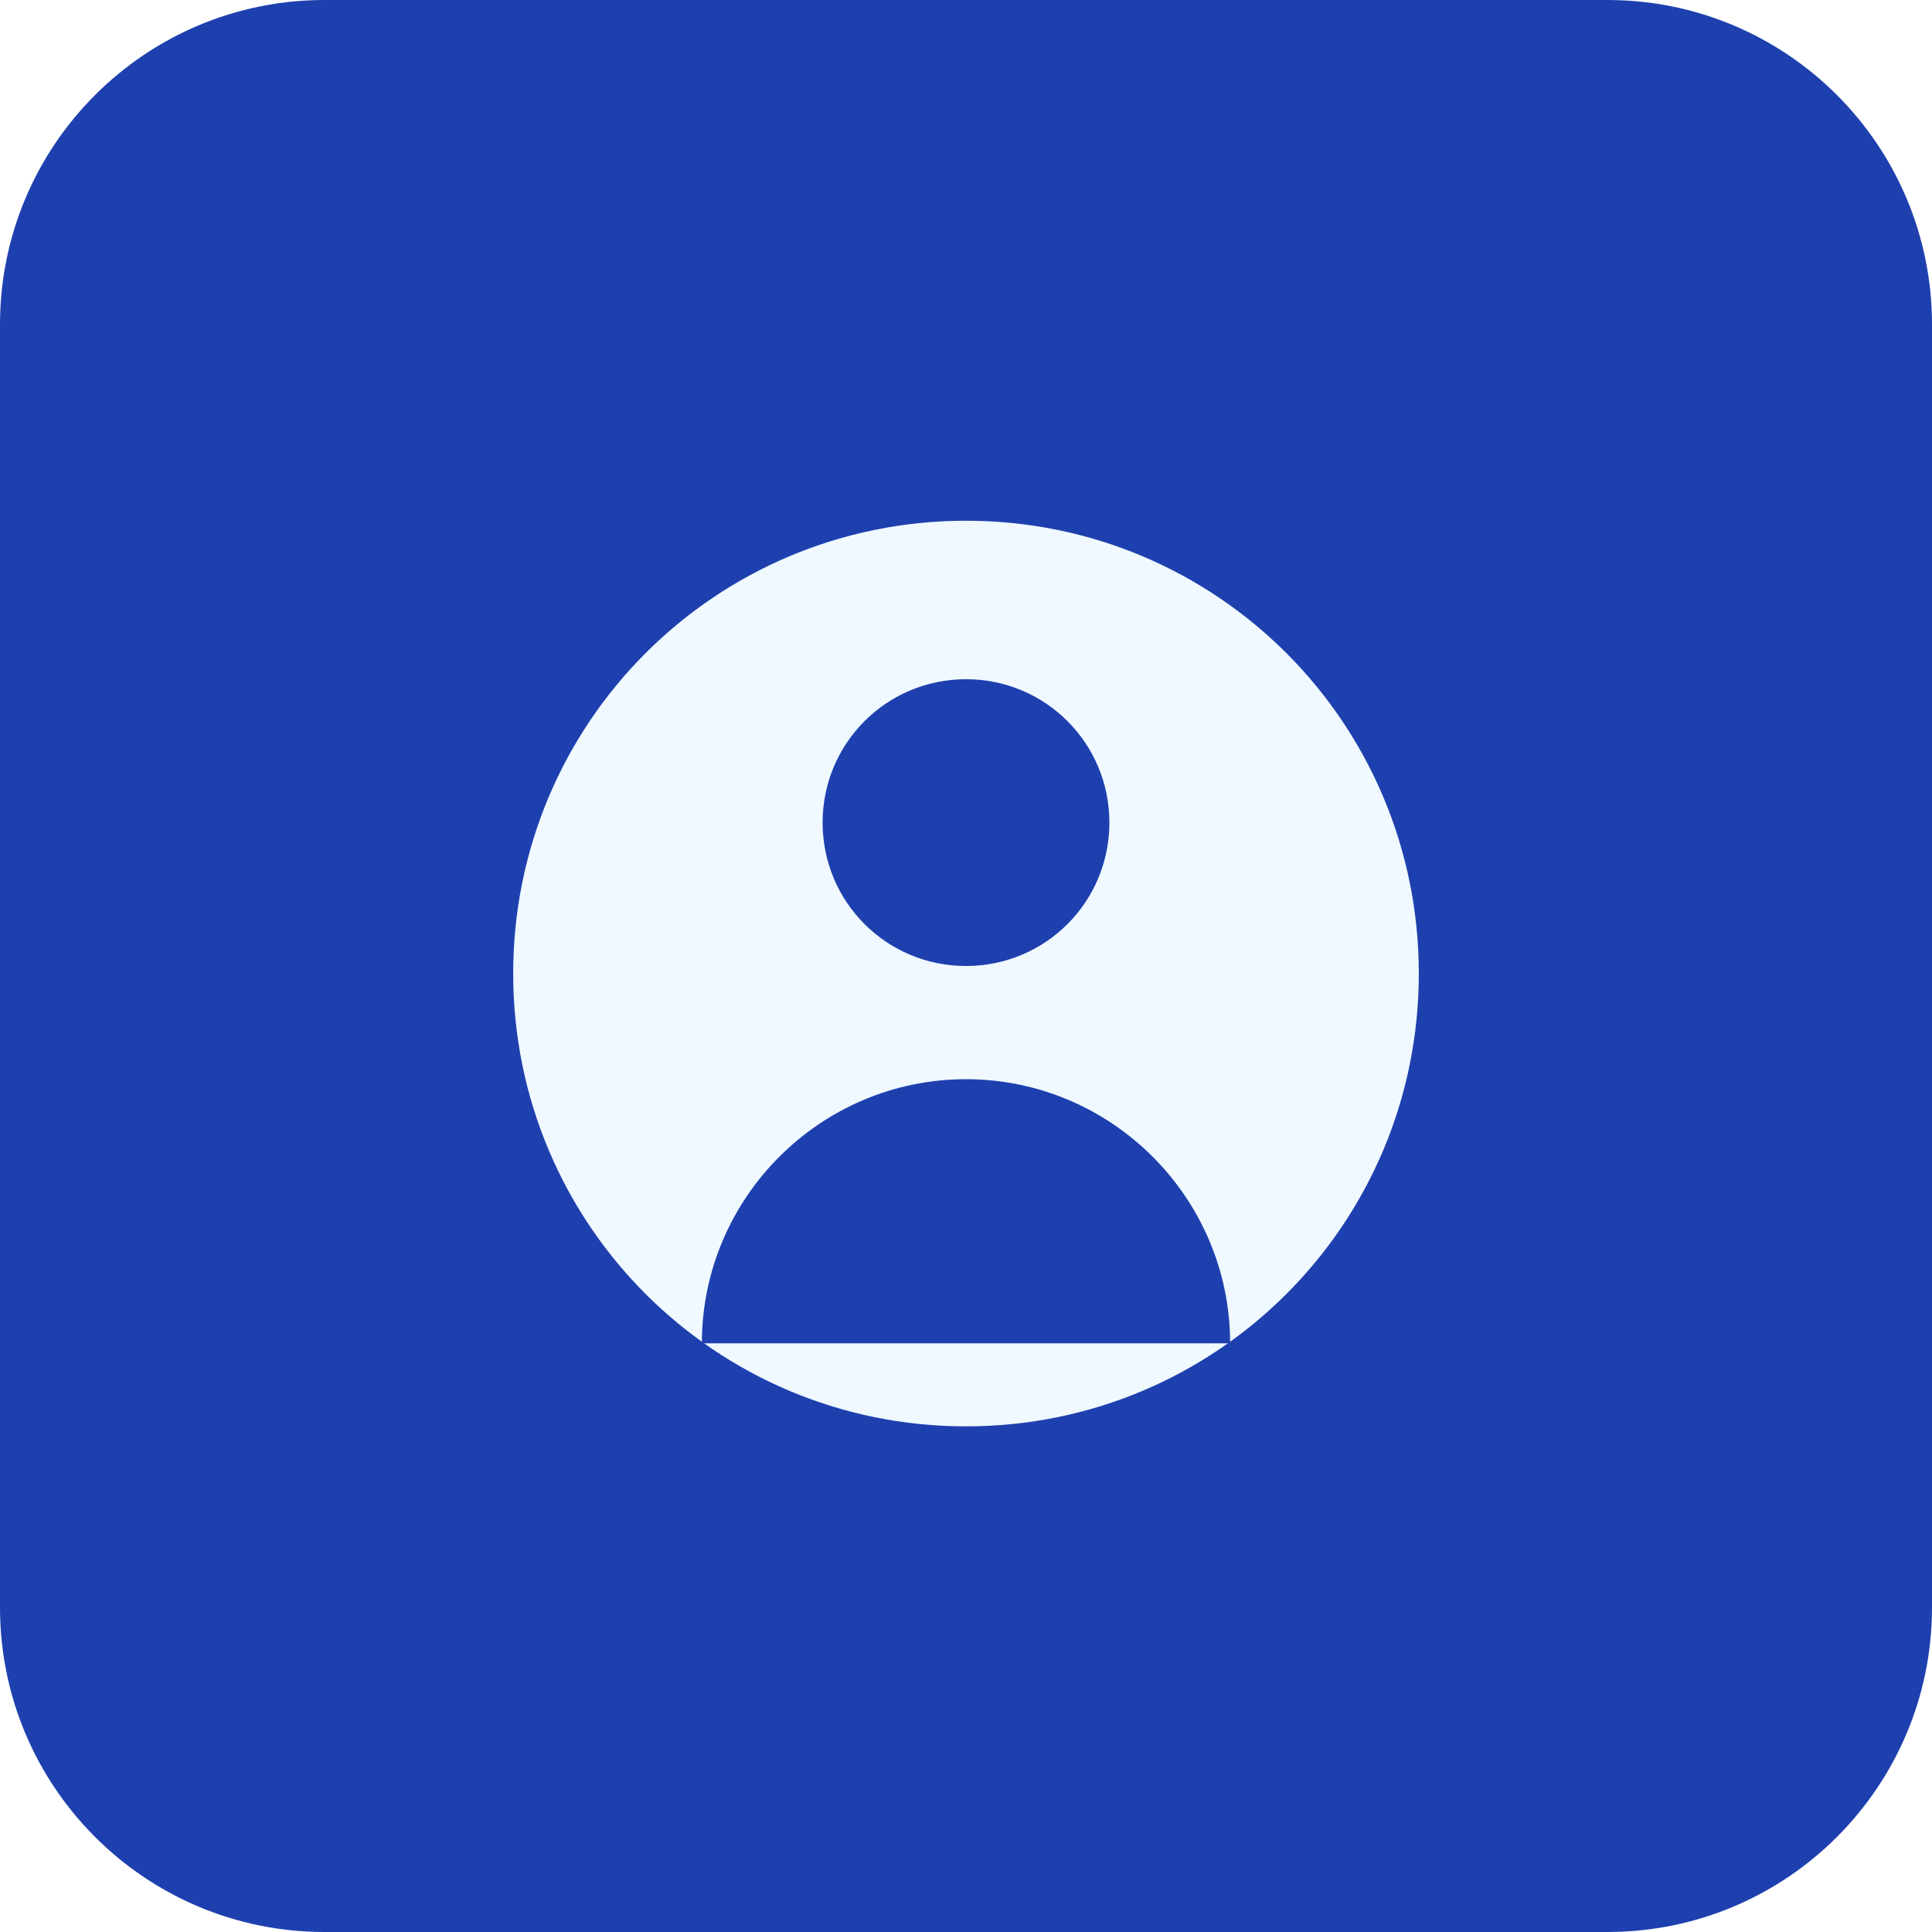
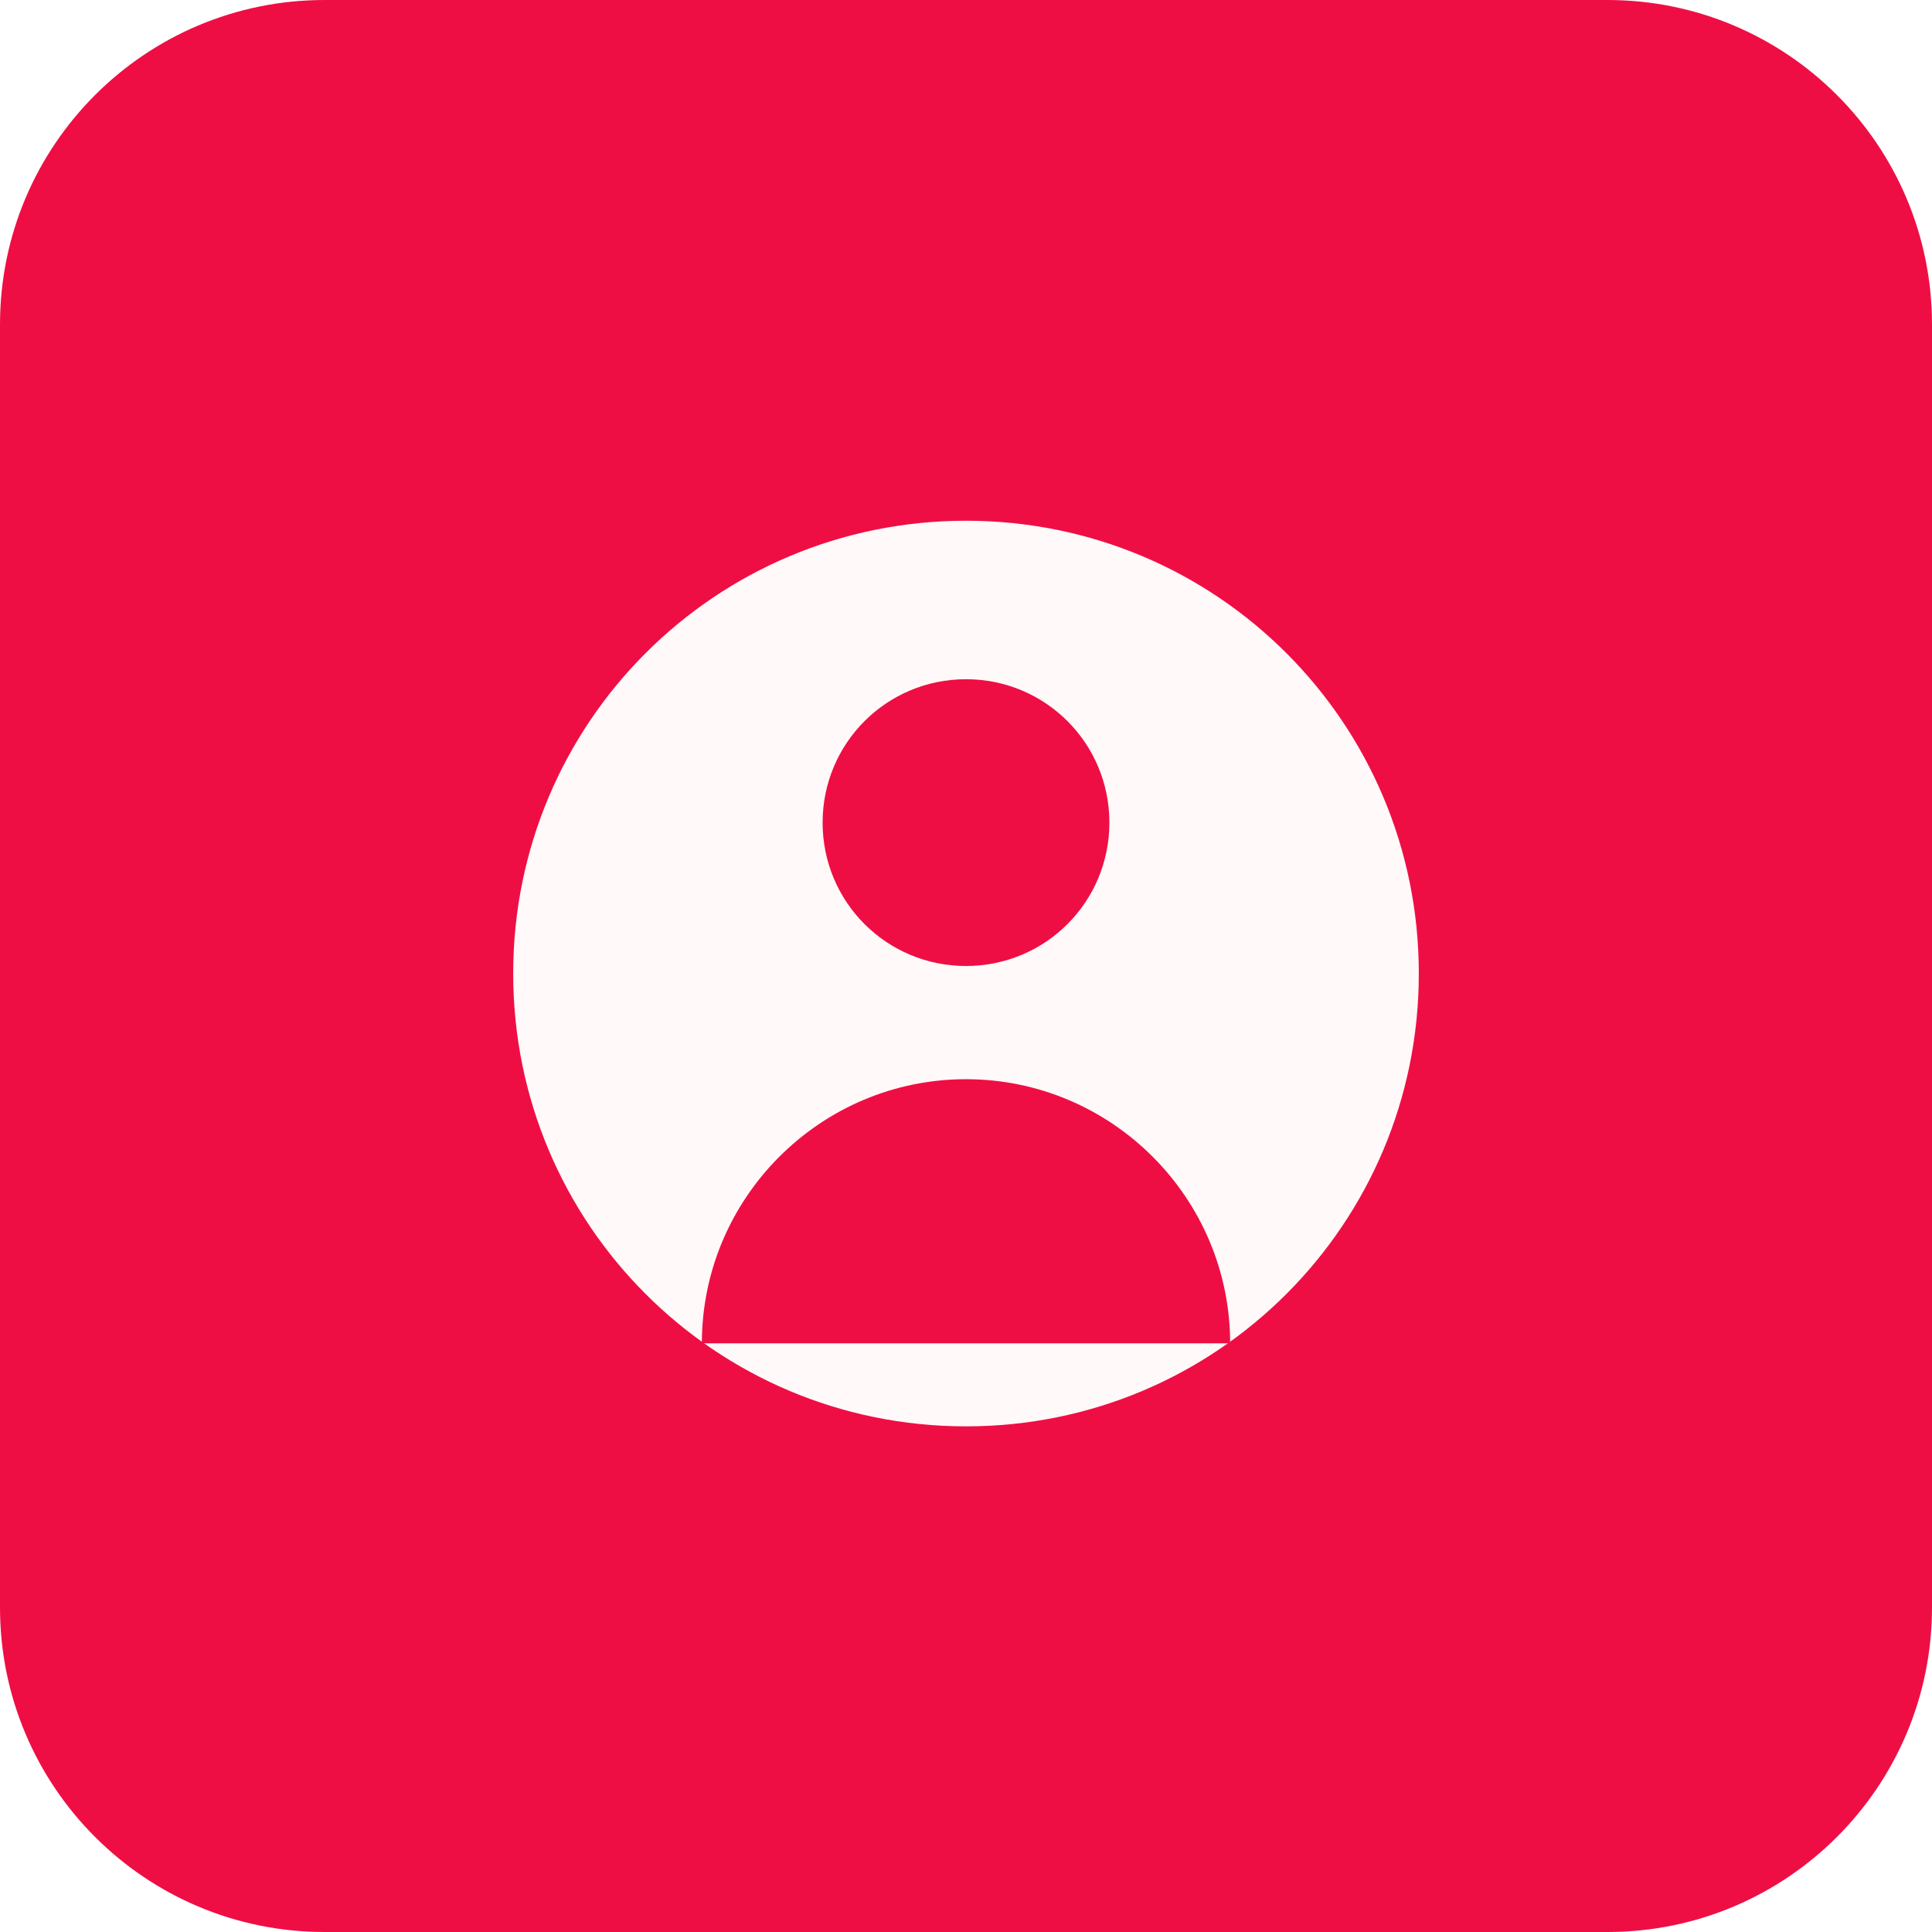
<svg xmlns="http://www.w3.org/2000/svg" width="512" height="512" viewBox="0 0 512 512" fill="none">
-   <rect width="512" height="512" rx="86" fill="#1E40AF" />
-   <path d="M256 138C189.568 138 136 191.568 136 258C136 324.432 189.568 378 256 378C322.432 378 376 324.432 376 258C376 191.568 322.432 138 256 138Z" fill="#F0F9FF" />
-   <path d="M256 180C234.952 180 218 196.952 218 218C218 239.048 234.952 256 256 256C277.048 256 294 239.048 294 218C294 196.952 277.048 180 256 180Z" fill="#1E40AF" />
-   <path d="M256 286C217.432 286 186 317.432 186 356H326C326 317.432 294.568 286 256 286Z" fill="#1E40AF" />
+   <rect width="512" height="512" rx="86" fill="#ef0e44" />
+   <path d="M256 138C189.568 138 136 191.568 136 258C136 324.432 189.568 378 256 378C322.432 378 376 324.432 376 258C376 191.568 322.432 138 256 138Z" fill="#FFF9F9" />
+   <path d="M256 180C234.952 180 218 196.952 218 218C218 239.048 234.952 256 256 256C277.048 256 294 239.048 294 218C294 196.952 277.048 180 256 180Z" fill="#ef0e44" />
+   <path d="M256 286C217.432 286 186 317.432 186 356H326C326 317.432 294.568 286 256 286Z" fill="#ef0e44" />
</svg>
